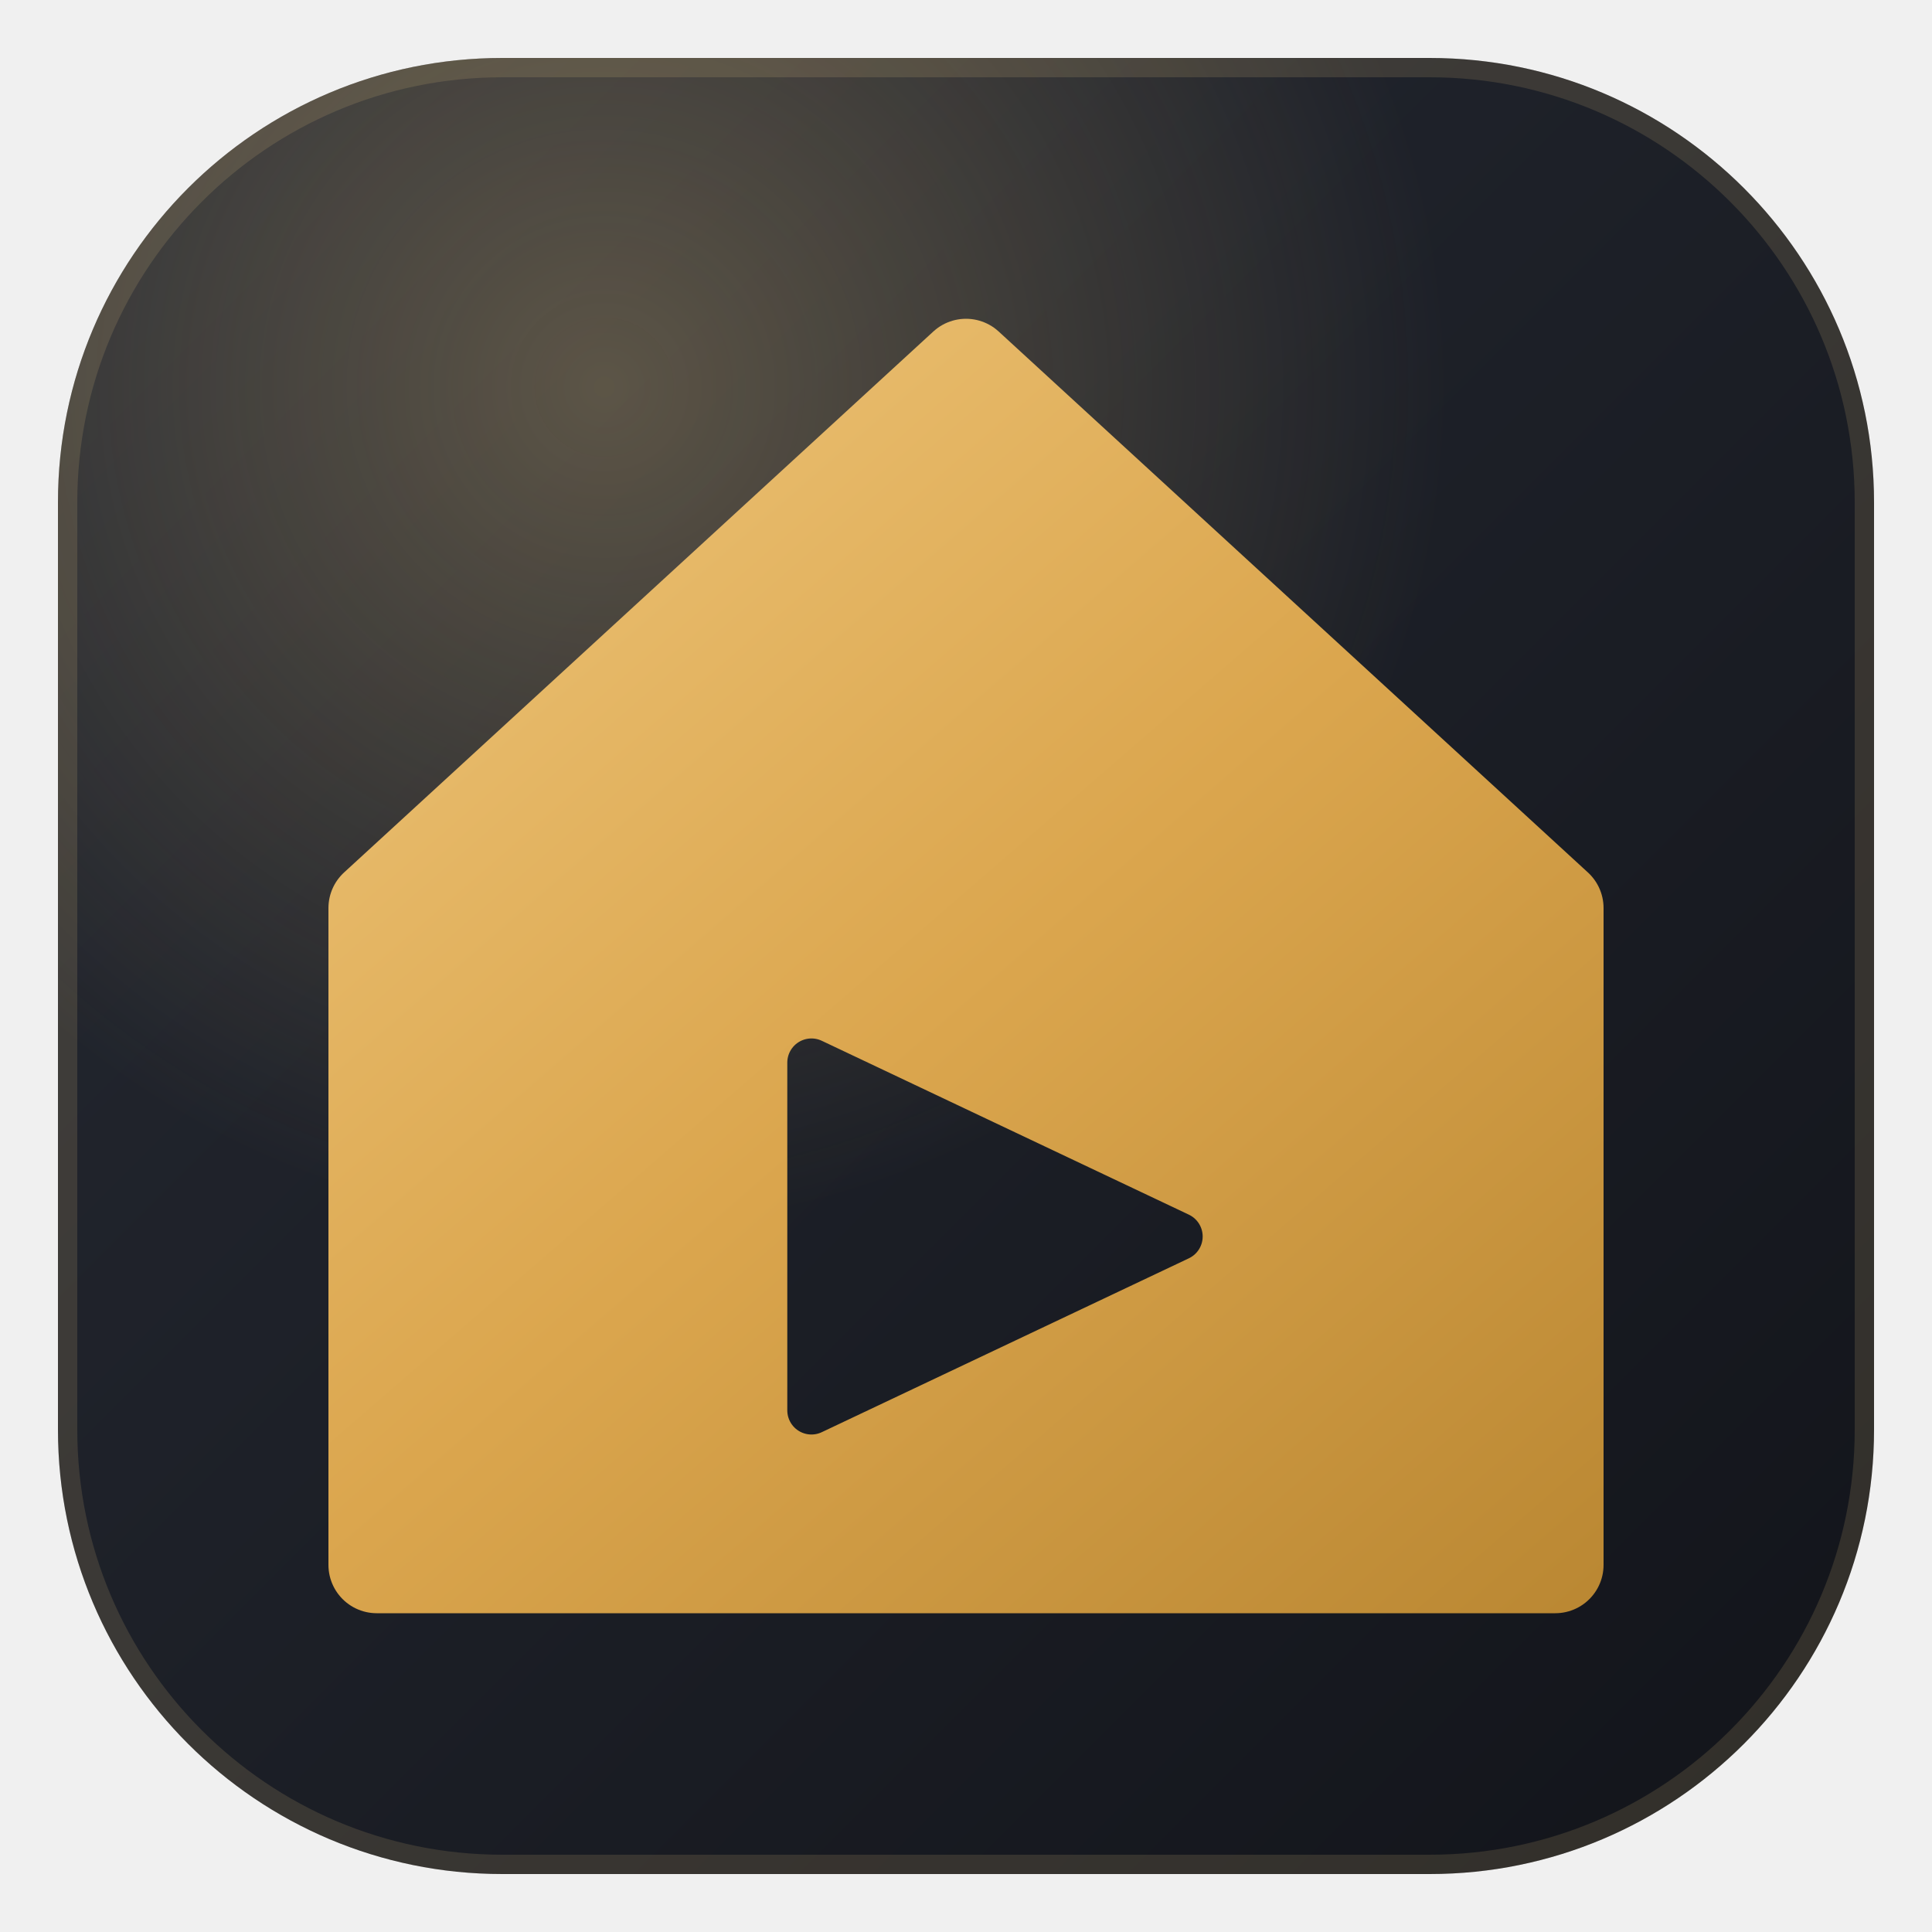
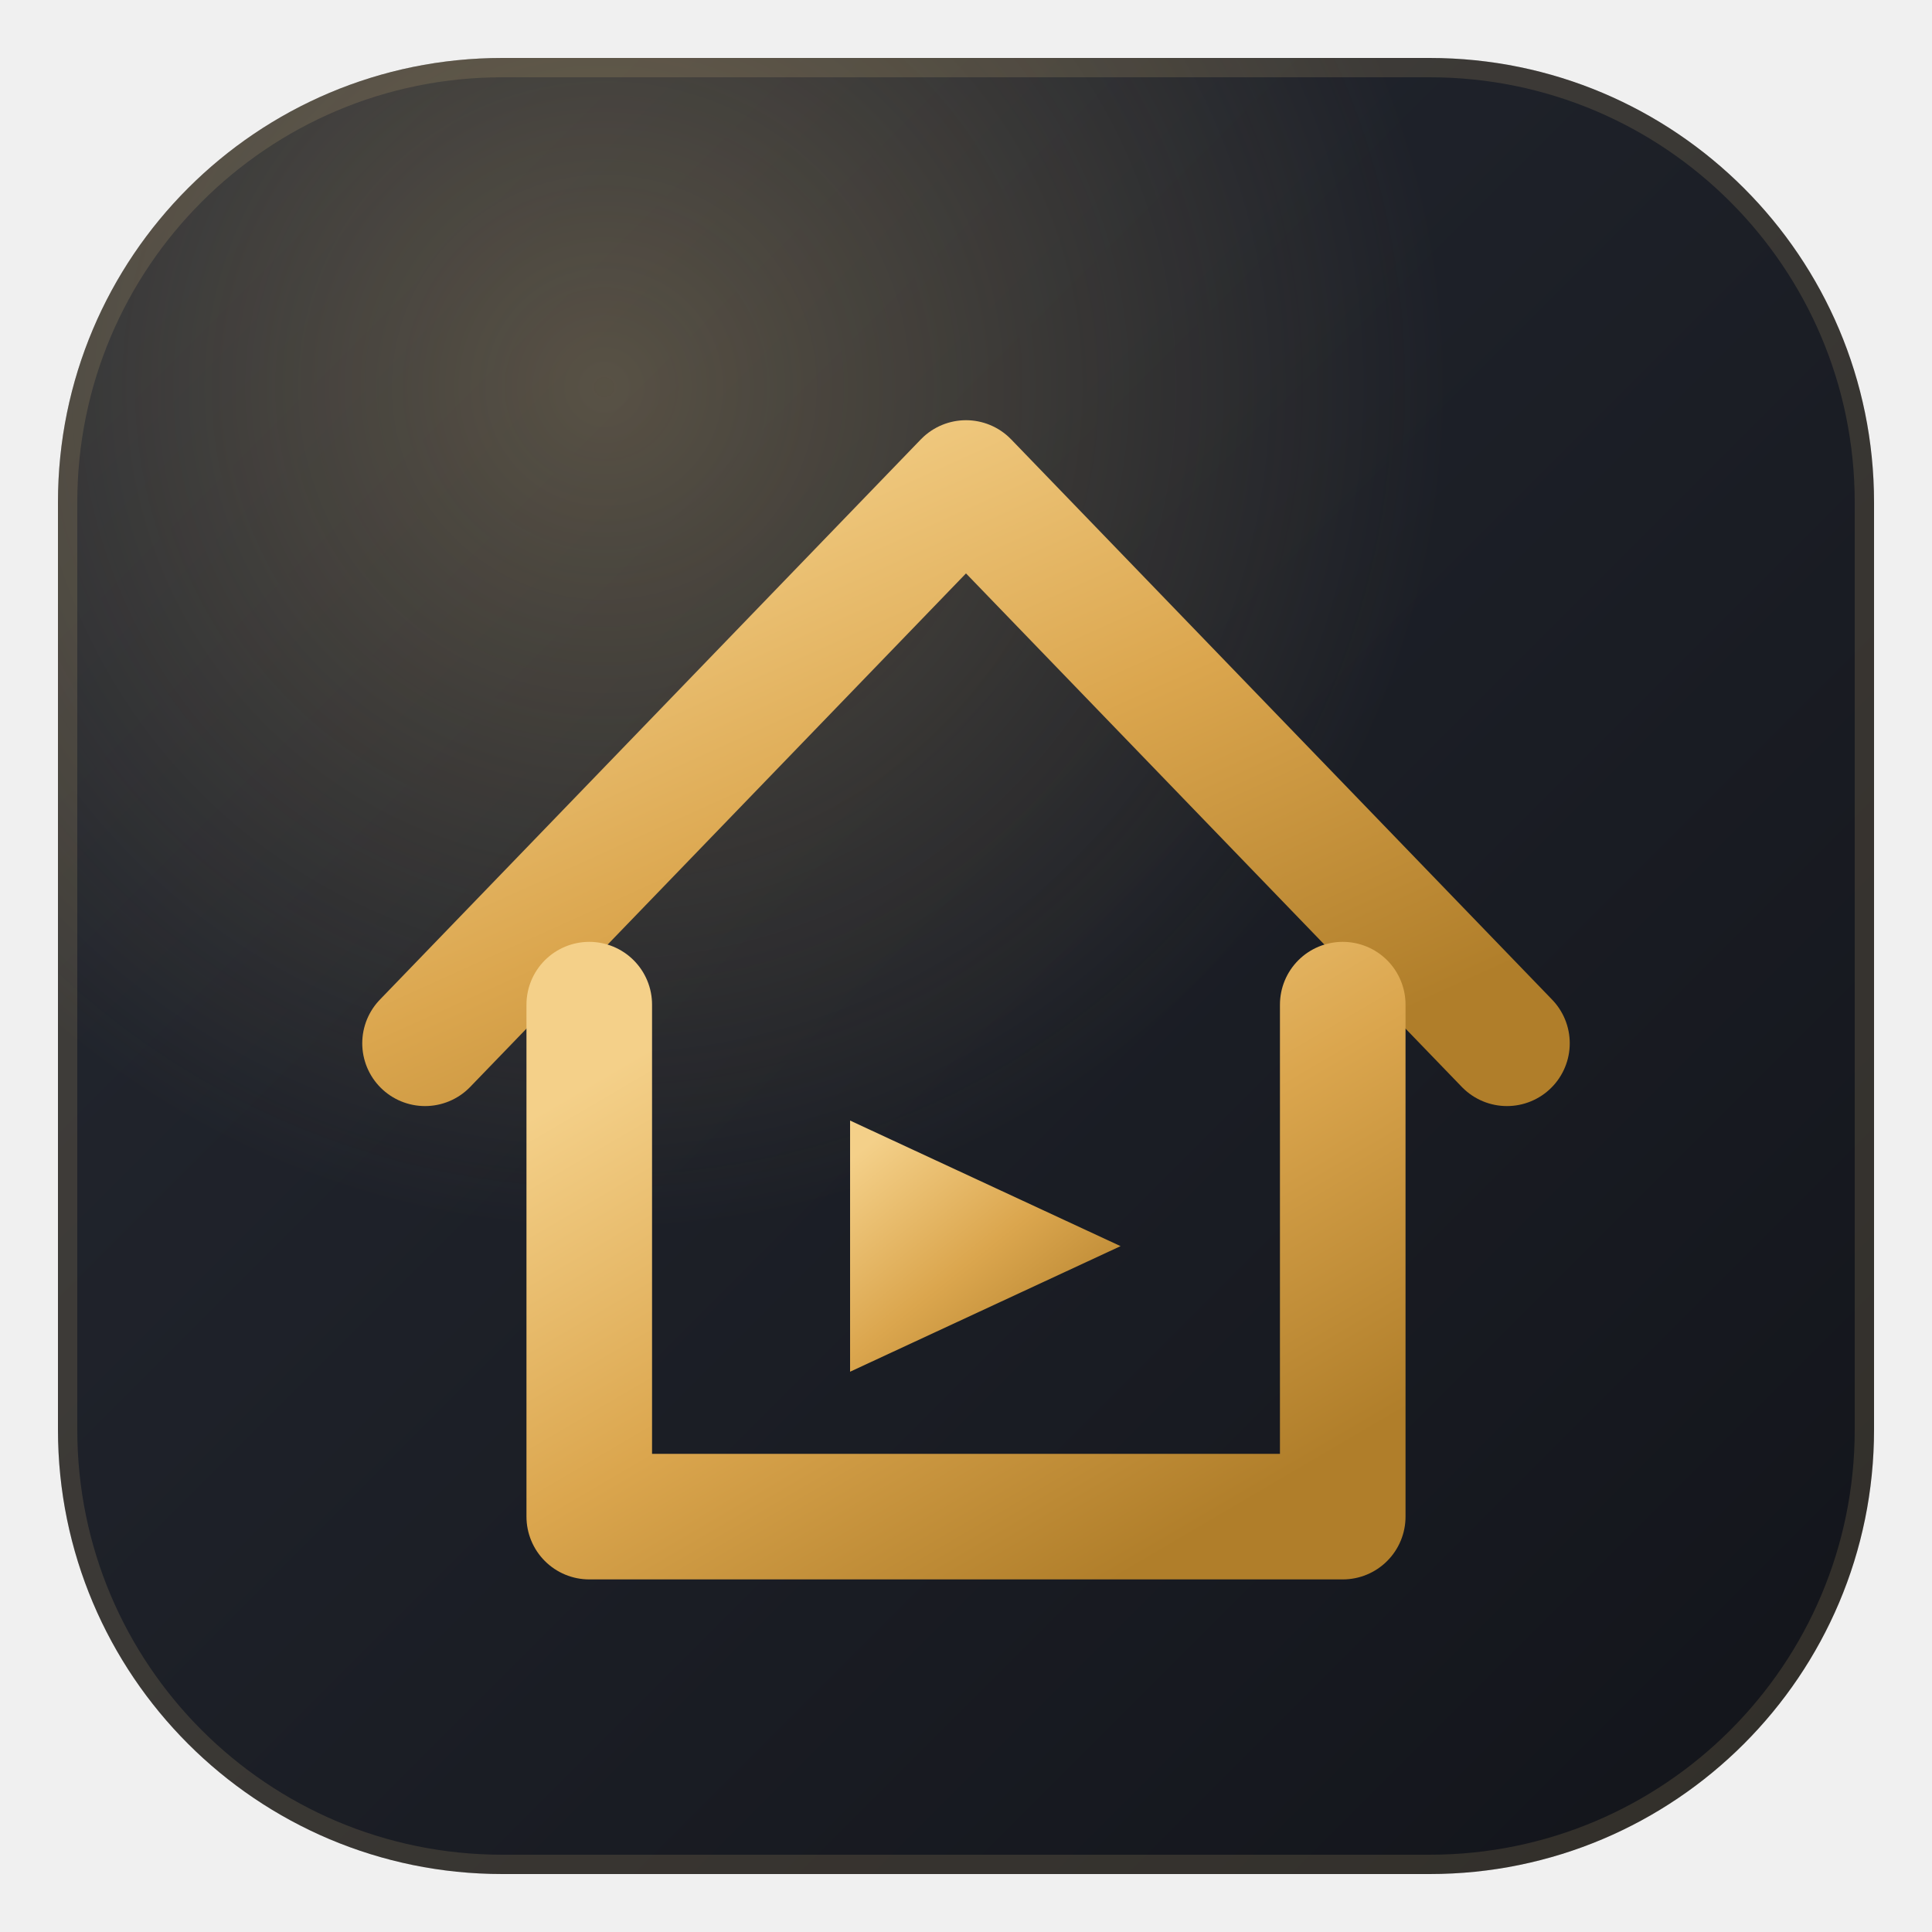
<svg xmlns="http://www.w3.org/2000/svg" viewBox="0 0 100 100" role="img" aria-label="ImmoReel Logo">
  <defs>
    <linearGradient id="ir-tile" x1="0" y1="0" x2="1" y2="1">
      <stop offset="0" stop-color="#262A33" />
      <stop offset="1" stop-color="#12141A" />
    </linearGradient>
    <linearGradient id="ir-brass" x1="0.12" y1="0.05" x2="0.9" y2="0.95">
      <stop offset="0" stop-color="#F4D089" />
      <stop offset="0.5" stop-color="#DBA64E" />
      <stop offset="1" stop-color="#B07E2A" />
    </linearGradient>
    <radialGradient id="ir-glow" cx="0.3" cy="0.18" r="0.85">
-       <stop offset="0" stop-color="#F4D089" stop-opacity="0.28" />
+       <stop offset="0" stop-color="#F4D089" stop-opacity="0.26" />
      <stop offset="0.55" stop-color="#F4D089" stop-opacity="0" />
    </radialGradient>
-     <mask id="ir-house">
-       <rect width="100" height="100" fill="#000" />
-       <path d="M50 19 L80.5 47 L80.5 81 L19.5 81 L19.5 47 Z" fill="#fff" stroke="#fff" stroke-width="5" stroke-linejoin="round" />
-       <path d="M42 55 L42 73 L61 64 Z" fill="#000" stroke="#000" stroke-width="2.5" stroke-linejoin="round" />
-     </mask>
  </defs>
  <rect x="3" y="3" width="94" height="94" rx="23" fill="url(#ir-tile)" />
  <rect x="3" y="3" width="94" height="94" rx="23" fill="url(#ir-glow)" />
-   <rect width="100" height="100" fill="url(#ir-brass)" mask="url(#ir-house)" />
+   <path d="M22 54 L50 25 L78 54" fill="none" stroke="url(#ir-brass)" stroke-width="6.5" stroke-linecap="round" stroke-linejoin="round" />
+   <path d="M30.5 52 L30.5 78.5 L69.5 78.5 L69.5 52" fill="none" stroke="url(#ir-brass)" stroke-width="6.5" stroke-linecap="round" stroke-linejoin="round" />
+   <path d="M44 58 L44 71 L58 64.5 Z" fill="url(#ir-brass)" />
  <rect x="3.5" y="3.5" width="93" height="93" rx="22.5" fill="none" stroke="#F4D089" stroke-opacity="0.14" stroke-width="1" />
</svg>
